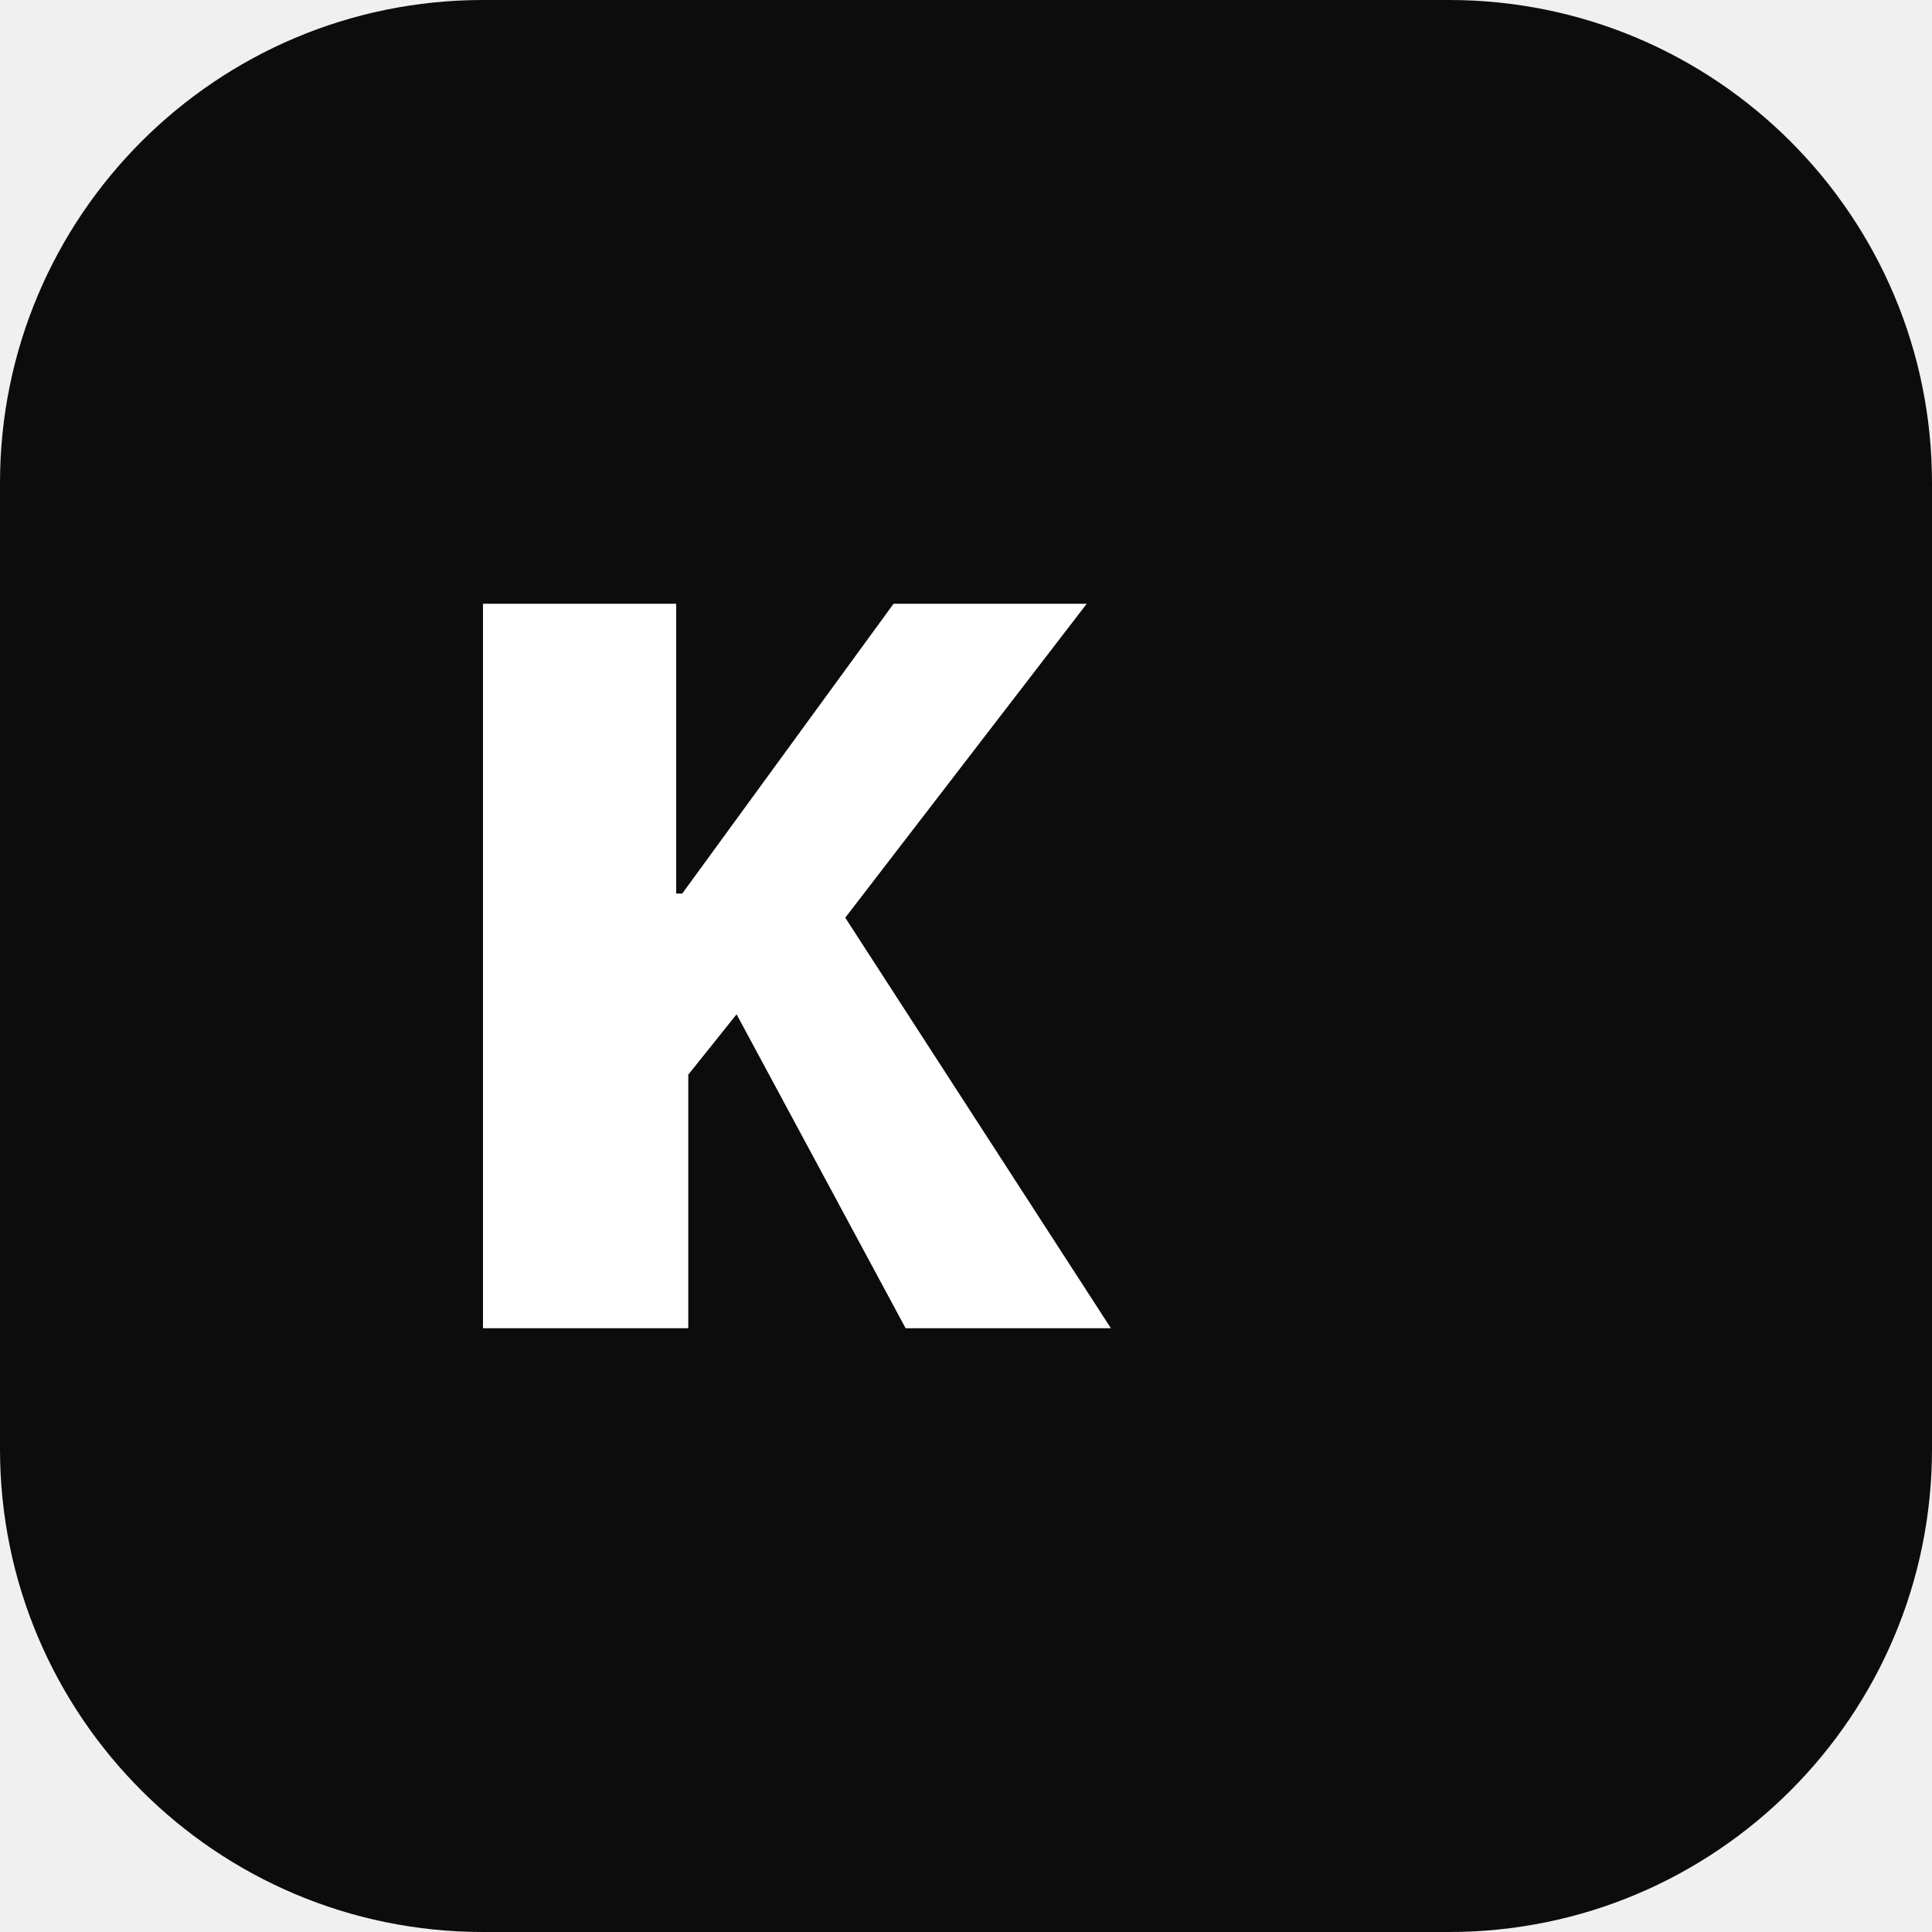
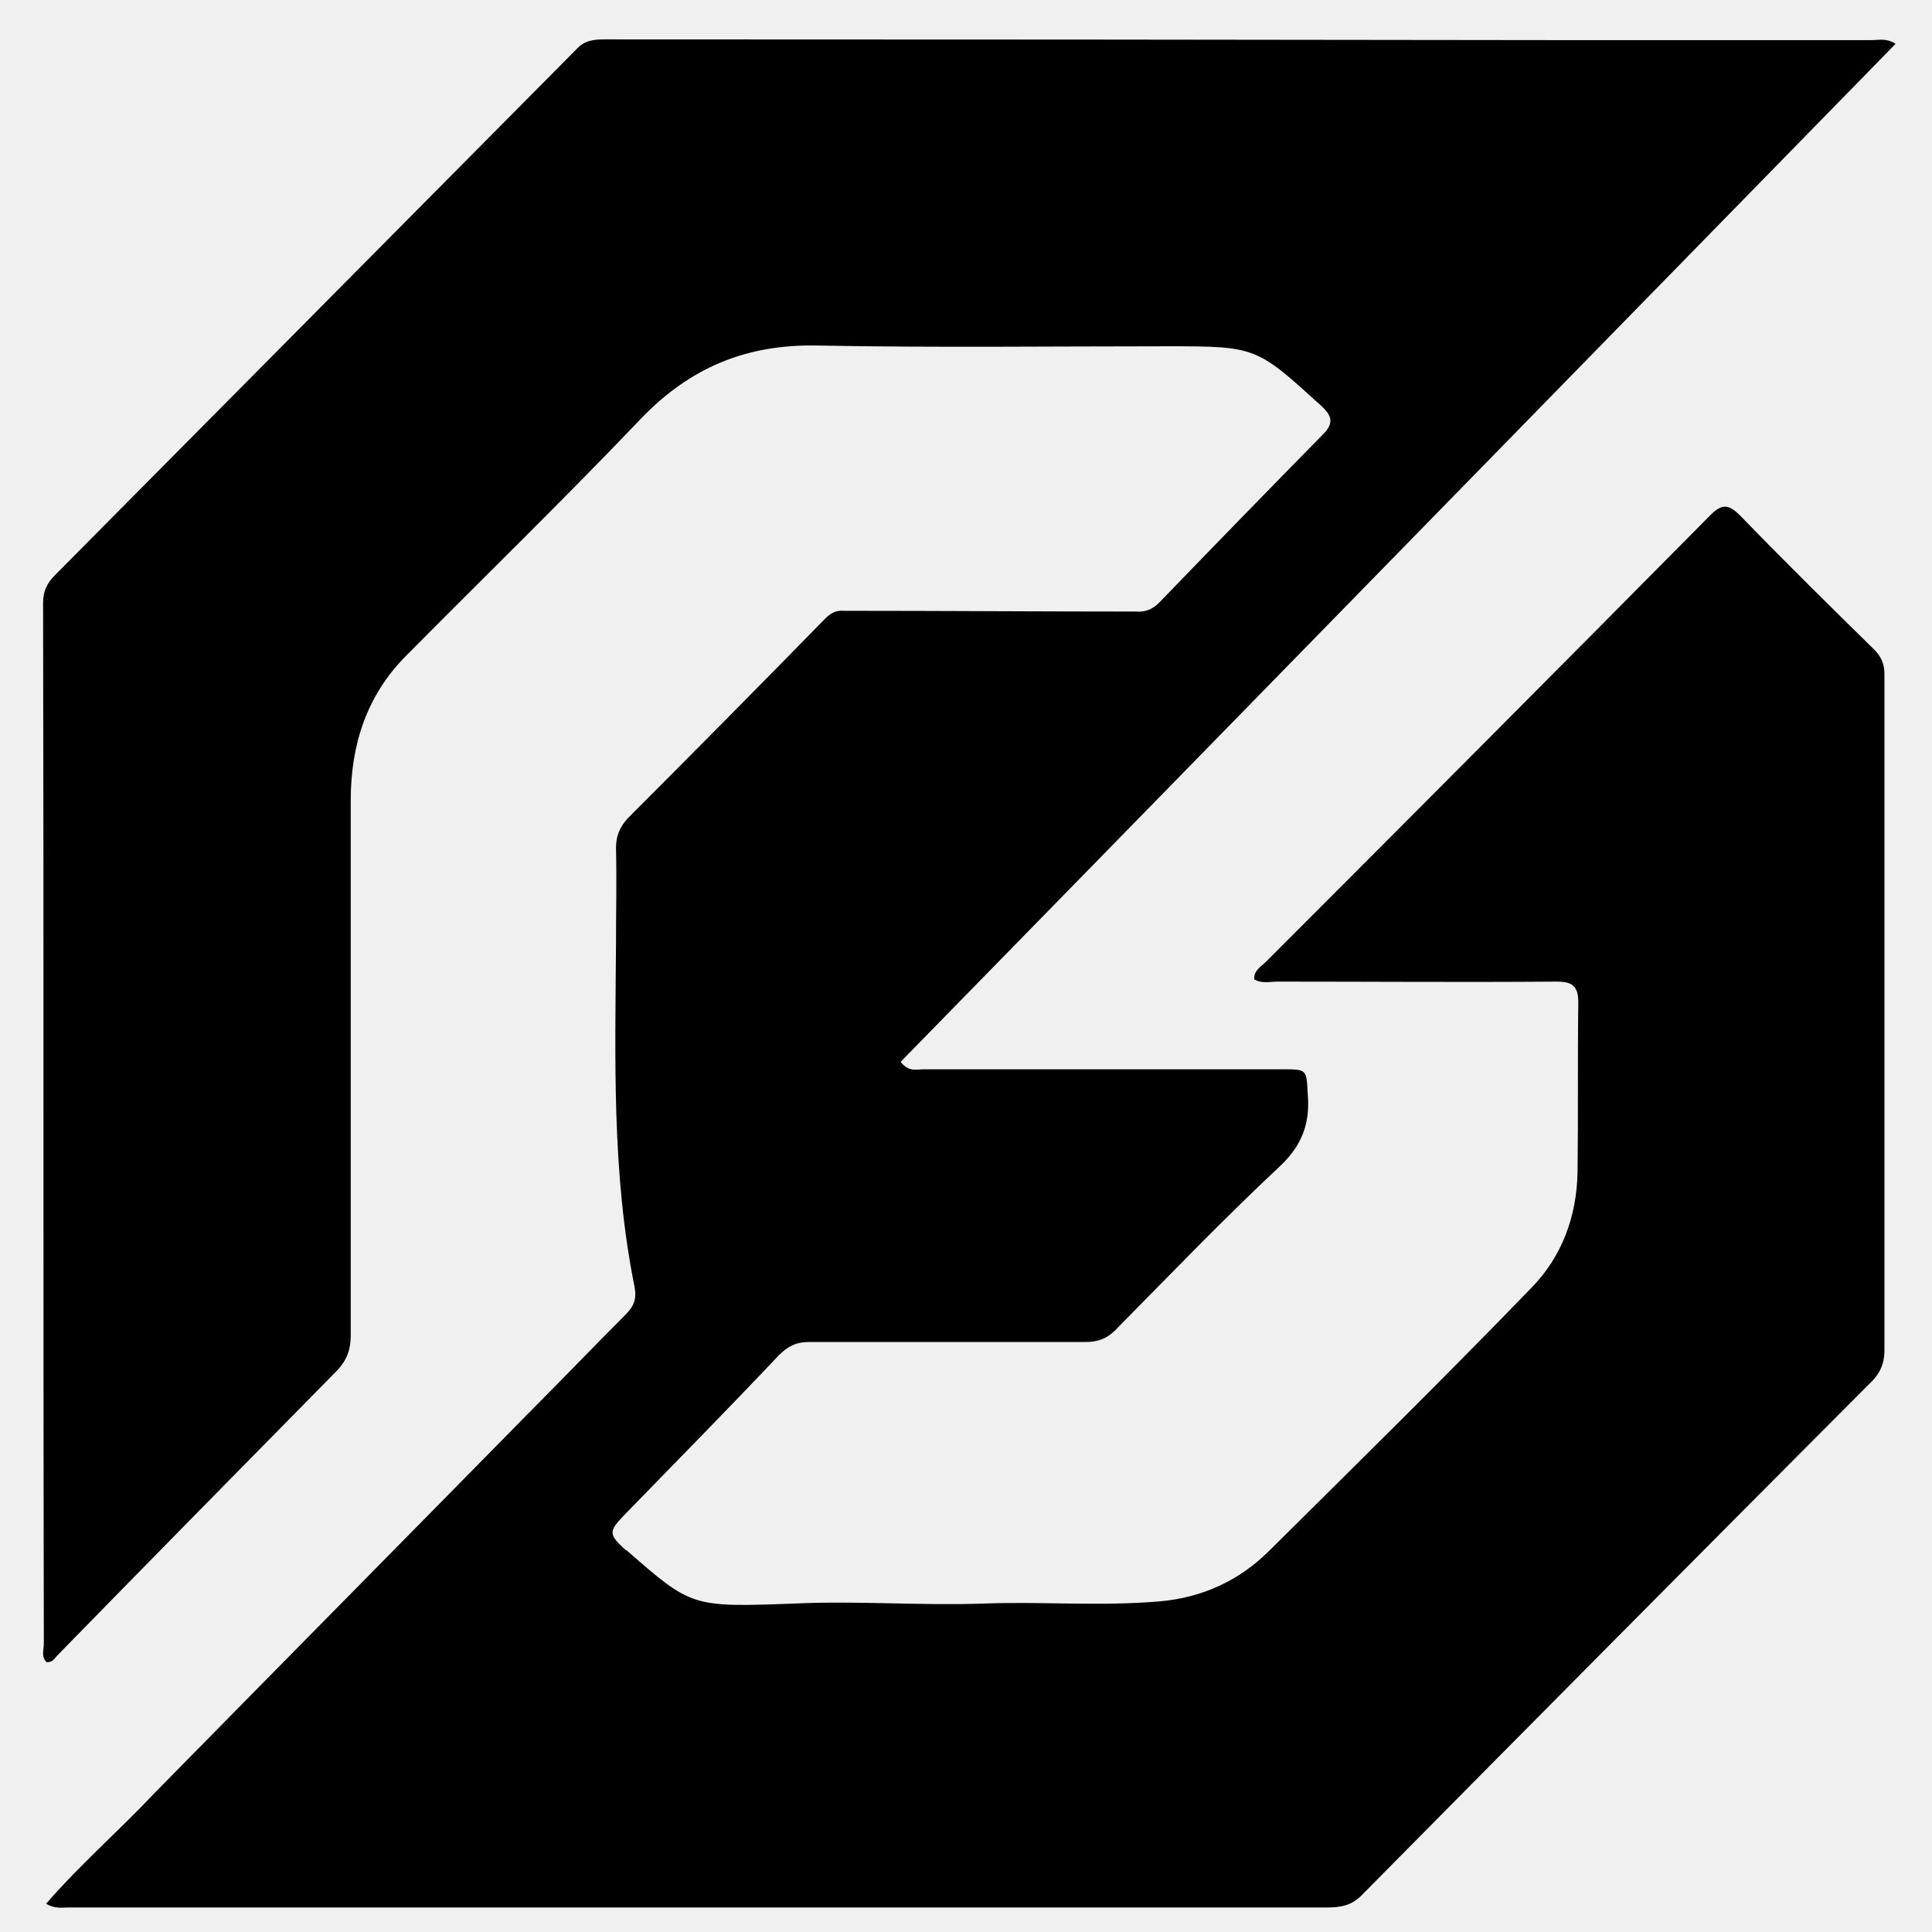
- <svg xmlns="http://www.w3.org/2000/svg" width="32" height="32" viewBox="0 0 32 32" fill="none">
-   <rect width="32" height="32" rx="8" fill="#0c0c0c" />
-   <path d="M8 22V10h3.2v4.8h.1L14.8 10H18l-4 5.2L18.4 22H15l-2.8-5.2-.8 1V22H8Z" fill="#ffffff" />
+ <svg xmlns="http://www.w3.org/2000/svg" version="1.2" viewBox="0 0 260 260" width="260" height="260">
+   <style />
+   <path d="m20.8 241.3c17-17.3 33.9-34.4 50.8-51.6 4.2-4.2 8.4-8.6 12.6-12.8 1.1-1.1 1.5-2.1 1.2-3.7-3.1-15.3-2.6-30.9-2.5-46.3 0-4.3 0.1-8.5 0-12.8 0-1.6 0.5-2.8 1.6-4 8.9-8.9 17.7-17.8 26.5-26.8 0.8-0.8 1.5-1.2 2.6-1.1 13.1 0 26.2 0.1 39.3 0.1 1.2 0.1 2.2-0.3 3.1-1.2q10.9-11.3 22-22.6c1.4-1.4 1.4-2.4-0.1-3.8-8.8-8-8.8-8.1-20.7-8.1-15.7 0-31.5 0.2-47.2-0.1-9.6-0.2-17.2 3-23.8 9.9-10.3 10.8-21 21.2-31.5 31.8-5.4 5.4-7.5 12.1-7.5 19.5q0 36 0 72c0 1.9-0.5 3.3-1.8 4.7-12.6 12.8-25.2 25.6-37.8 38.5-0.3 0.4-0.6 0.8-1.3 0.8-0.8-0.7-0.4-1.7-0.4-2.6-0.1-46.6 0-93.3-0.1-140 0-1.5 0.5-2.6 1.6-3.7q35.1-35.4 70.2-70.8c1.1-1.2 2.4-1.3 3.8-1.3q64.2 0 128.5 0.1 21 0 42 0c0.9 0 2-0.3 3.2 0.5-44.7 45.7-89.3 91.4-133.9 137 1.1 1.4 2.1 1 3.1 1q24.1 0 48.2 0c3.5 0 3.3 0 3.5 3.5 0.3 3.8-0.8 6.7-3.6 9.4-7.7 7.2-15 14.8-22.3 22.2-1.2 1.2-2.4 1.6-4 1.6-12.4 0-24.8 0-37.2 0-1.8 0-2.9 0.6-4.1 1.8-6.9 7.3-13.9 14.4-20.9 21.6-2 2.1-2 2.5 0.3 4.6q0.1 0 0.2 0.1c8.7 7.6 8.7 7.6 22.5 7.1 8.5-0.4 17 0.3 25.5 0 7.9-0.3 15.8 0.4 23.7-0.3 5.7-0.5 10.7-2.8 14.7-6.8 11.8-11.7 23.7-23.4 35.3-35.4 4.1-4.2 6.1-9.6 6.2-15.6 0.1-7.6 0-15.2 0.1-22.8 0-2.2-0.8-2.8-2.9-2.8-12.5 0.1-25 0-37.5 0-1.1 0-2.2 0.3-3.2-0.3-0.1-1.2 0.9-1.7 1.5-2.3 20-20 40-40.1 59.9-60.2 1.6-1.6 2.5-1.4 4 0.1 5.9 6.1 12 12.1 18 18 1 1 1.4 2 1.4 3.3q0 45.5 0 91c0 2-0.7 3.3-2.1 4.6q-34.2 34.3-68.3 68.8c-1.4 1.4-2.9 1.6-4.7 1.6q-77.2 0-154.3 0-7.5 0-15 0c-0.9 0-1.8 0.2-3-0.5 4.6-5.3 9.8-9.8 14.6-14.9z" />
</svg>
